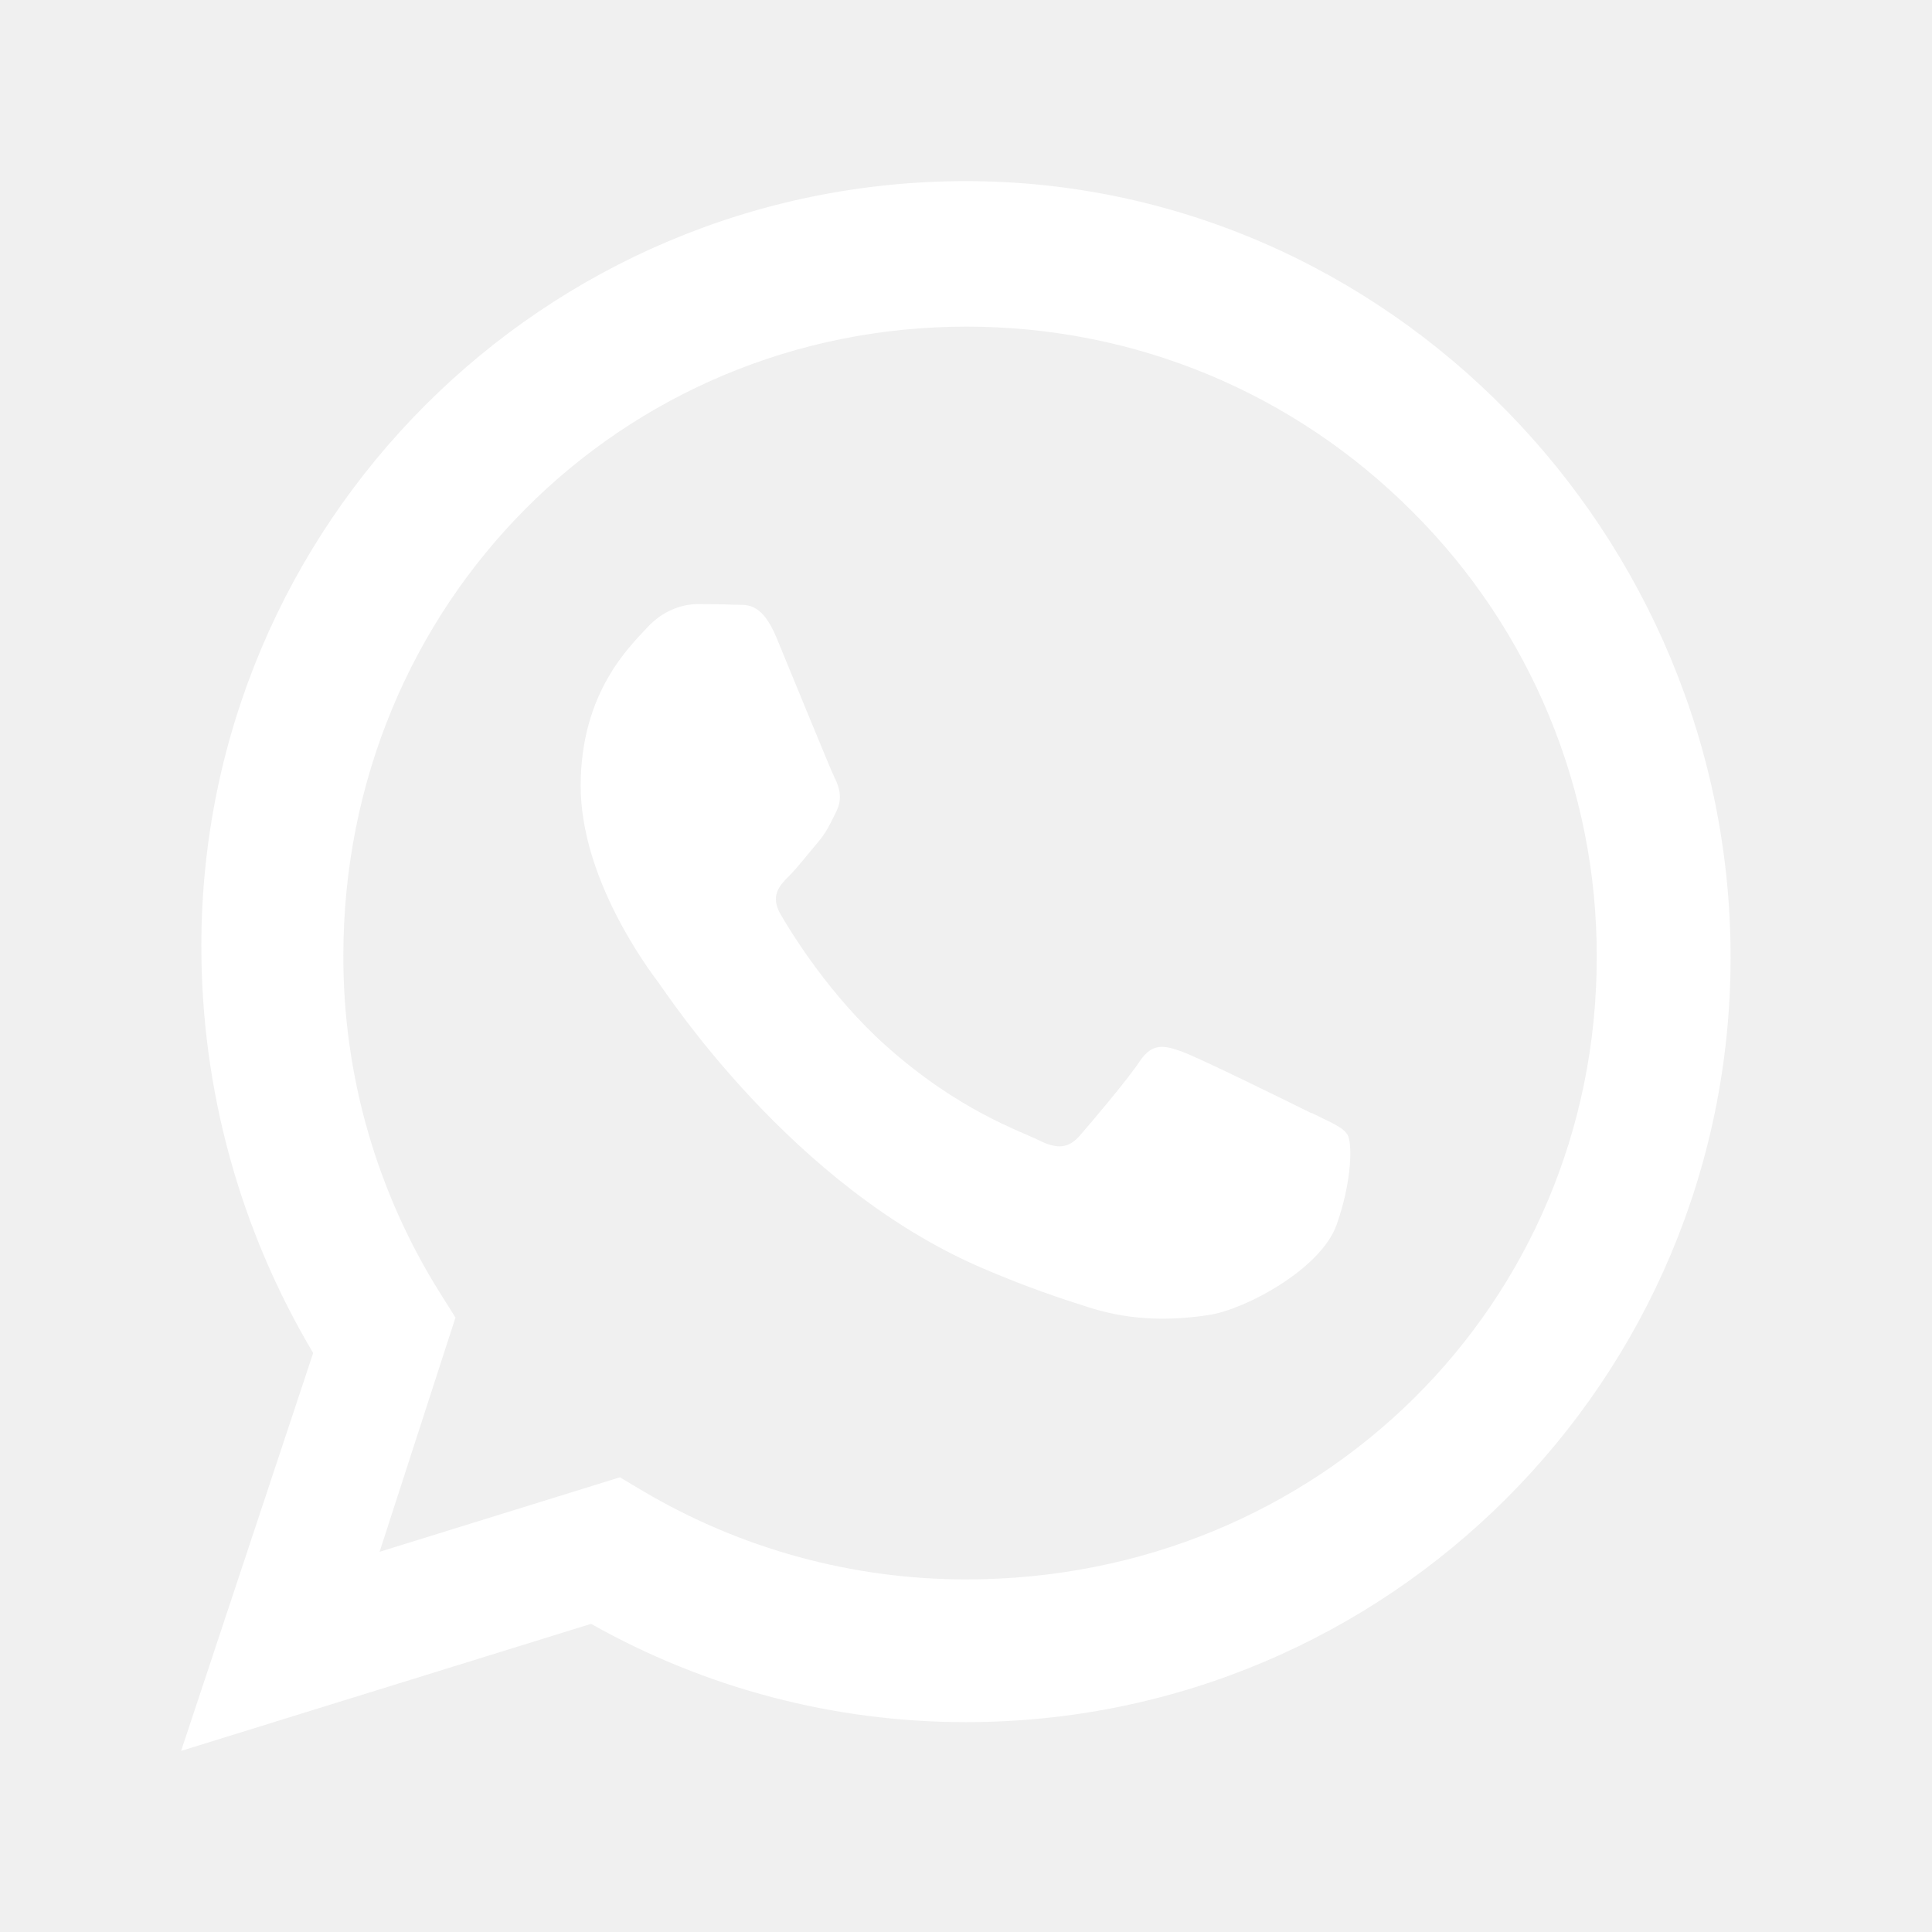
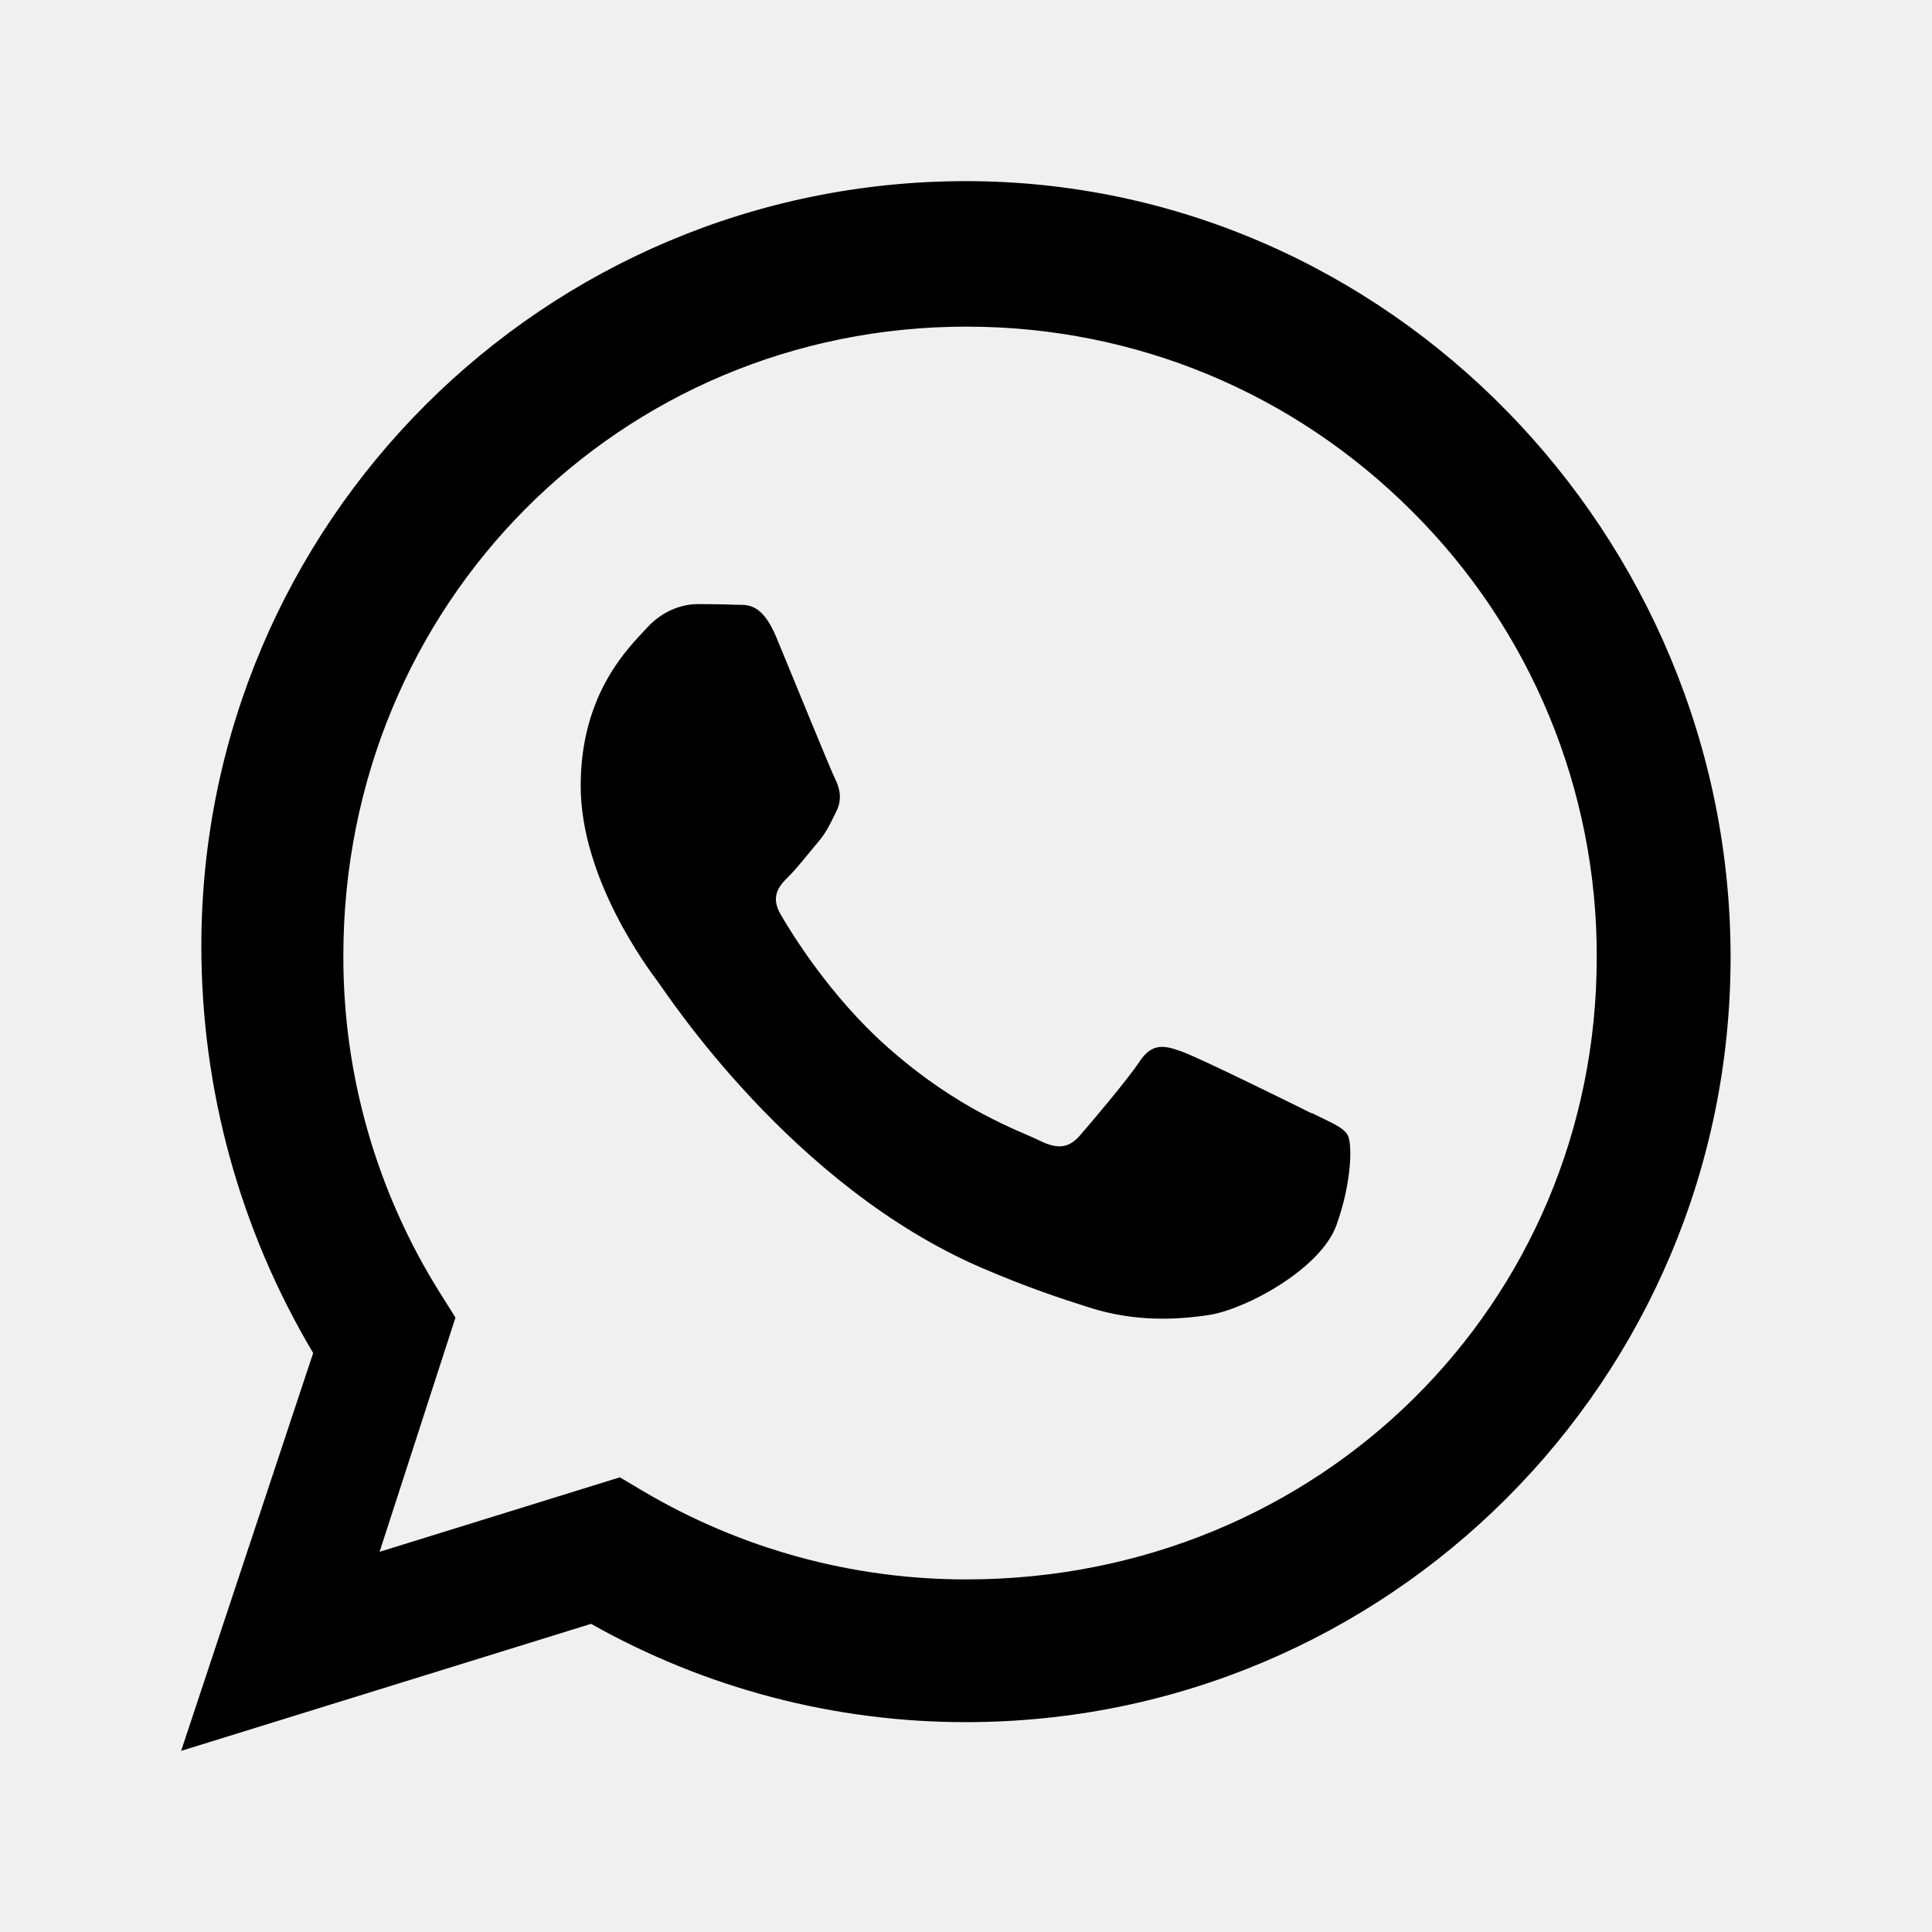
<svg xmlns="http://www.w3.org/2000/svg" width="16" height="16" viewBox="0 0 32 32" fill="none">
-   <path fill-rule="evenodd" clip-rule="evenodd" d="M16.004 3C9.008 3 3.34 8.665 3.335 15.66c-.002 2.386.638 4.71 1.852 6.75L3 29l6.79-2.104a12.62 12.62 0 0 0 6.203 1.628h.006c6.995 0 12.66-5.665 12.665-12.66C28.669 8.87 23.005 3.005 16.004 3Zm0 23.16h-.005a10.5 10.5 0 0 1-5.348-1.463l-.384-.228-3.98 1.234 1.257-3.88-.25-.398a10.46 10.46 0 0 1-1.607-5.6C5.69 9.997 10.278 5.41 16.008 5.41c2.79 0 5.412 1.088 7.384 3.062a10.376 10.376 0 0 1 3.055 7.39c-.003 5.73-4.59 10.298-10.443 10.298Zm5.723-7.719c-.314-.157-1.855-.916-2.143-1.02-.288-.106-.497-.157-.706.157-.209.314-.809 1.02-.992 1.23-.183.209-.366.235-.68.078-.314-.157-1.326-.489-2.526-1.56-.934-.833-1.565-1.862-1.748-2.176-.183-.314-.02-.484.137-.64.14-.14.314-.366.47-.549.157-.183.209-.314.314-.523.104-.209.052-.392-.026-.549-.078-.157-.706-1.703-.968-2.333-.255-.612-.514-.53-.706-.54-.183-.008-.392-.01-.601-.01-.209 0-.549.078-.836.392-.288.314-1.098 1.073-1.098 2.618 0 1.545 1.124 3.038 1.28 3.247.157.209 2.211 3.376 5.356 4.734.749.323 1.334.516 1.79.66.751.239 1.435.205 1.976.124.603-.09 1.855-.759 2.117-1.492.261-.732.261-1.36.183-1.492-.078-.132-.288-.209-.601-.366Z" fill="#fff" />
+   <path fill-rule="evenodd" clip-rule="evenodd" d="M16.004 3C9.008 3 3.34 8.665 3.335 15.66c-.002 2.386.638 4.71 1.852 6.75L3 29l6.79-2.104a12.62 12.62 0 0 0 6.203 1.628h.006c6.995 0 12.66-5.665 12.665-12.66C28.669 8.87 23.005 3.005 16.004 3Zm0 23.16h-.005a10.5 10.5 0 0 1-5.348-1.463l-.384-.228-3.98 1.234 1.257-3.88-.25-.398a10.46 10.46 0 0 1-1.607-5.6C5.69 9.997 10.278 5.41 16.008 5.41c2.79 0 5.412 1.088 7.384 3.062a10.376 10.376 0 0 1 3.055 7.39c-.003 5.73-4.59 10.298-10.443 10.298Zm5.723-7.719c-.314-.157-1.855-.916-2.143-1.02-.288-.106-.497-.157-.706.157-.209.314-.809 1.02-.992 1.23-.183.209-.366.235-.68.078-.314-.157-1.326-.489-2.526-1.56-.934-.833-1.565-1.862-1.748-2.176-.183-.314-.02-.484.137-.64.14-.14.314-.366.47-.549.157-.183.209-.314.314-.523.104-.209.052-.392-.026-.549-.078-.157-.706-1.703-.968-2.333-.255-.612-.514-.53-.706-.54-.183-.008-.392-.01-.601-.01-.209 0-.549.078-.836.392-.288.314-1.098 1.073-1.098 2.618 0 1.545 1.124 3.038 1.28 3.247.157.209 2.211 3.376 5.356 4.734.749.323 1.334.516 1.79.66.751.239 1.435.205 1.976.124.603-.09 1.855-.759 2.117-1.492.261-.732.261-1.36.183-1.492-.078-.132-.288-.209-.601-.366Z" fill="#000" />
</svg>
